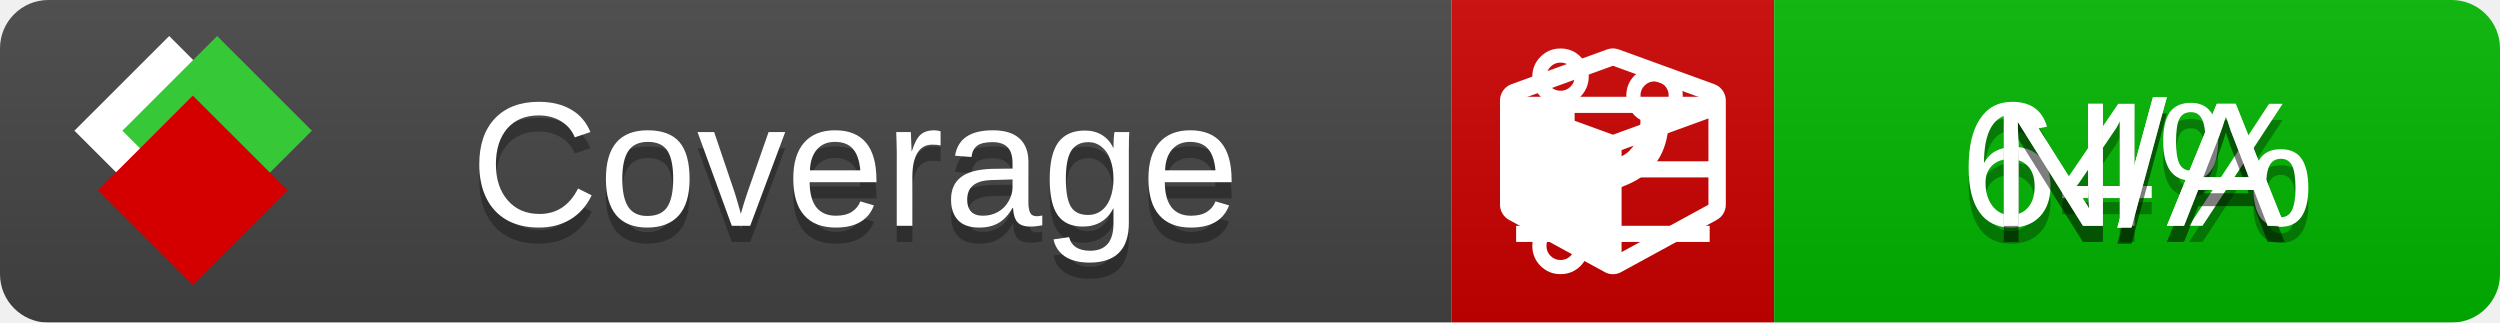
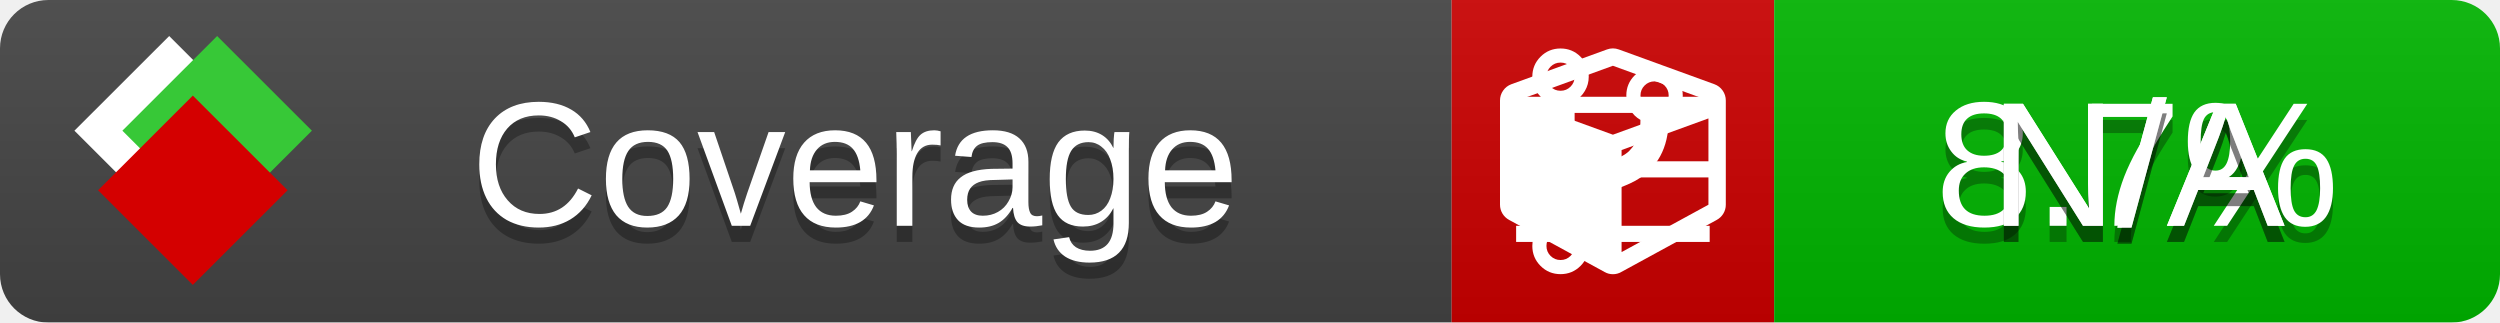
<svg xmlns="http://www.w3.org/2000/svg" xmlns:xlink="http://www.w3.org/1999/xlink" width="155" height="20">
  <style type="text/css">
          
            @keyframes fade1 {
                0% { visibility: visible; opacity: 1; }
               27% { visibility: visible; opacity: 1; }
               33% { visibility: hidden; opacity: 0; }
               60% { visibility: hidden; opacity: 0; }
               66% { visibility: hidden; opacity: 0; }
               93% { visibility: hidden; opacity: 0; }
              100% { visibility: visible; opacity: 1; }
            }
            @keyframes fade2 {
                0% { visibility: hidden; opacity: 0; }
               27% { visibility: hidden; opacity: 0; }
               33% { visibility: visible; opacity: 1; }
               60% { visibility: visible; opacity: 1; }
               66% { visibility: hidden; opacity: 0; }
               93% { visibility: hidden; opacity: 0; }
              100% { visibility: hidden; opacity: 0; }
            }
            @keyframes fade3 {
                0% { visibility: hidden; opacity: 0; }
               27% { visibility: hidden; opacity: 0; }
               33% { visibility: hidden; opacity: 0; }
               60% { visibility: hidden; opacity: 0; }
               66% { visibility: visible; opacity: 1; }
               93% { visibility: visible; opacity: 1; }
              100% { visibility: hidden; opacity: 0; }
            }
            .linecoverage {
                animation-duration: 15s;
                animation-name: fade1;
                animation-iteration-count: infinite;
            }
            .branchcoverage {
                animation-duration: 15s;
                animation-name: fade2;
                animation-iteration-count: infinite;
            }
            .methodcoverage {
                animation-duration: 15s;
                animation-name: fade3;
                animation-iteration-count: infinite;
            }
          
    </style>
  <defs>
    <linearGradient id="gradient" x2="0" y2="100%">
      <stop offset="0" stop-color="#bbb" stop-opacity=".1" />
      <stop offset="1" stop-opacity=".1" />
    </linearGradient>
    <linearGradient id="c">
      <stop offset="0" stop-color="#d40000" />
      <stop offset="1" stop-color="#ff2a2a" />
    </linearGradient>
    <linearGradient id="a">
      <stop offset="0" stop-color="#e0e0de" />
      <stop offset="1" stop-color="#fff" />
    </linearGradient>
    <linearGradient id="b">
      <stop offset="0" stop-color="#37c837" />
      <stop offset="1" stop-color="#217821" />
    </linearGradient>
    <linearGradient xlink:href="#a" id="e" x1="106.44" x2="69.96" y1="-11.96" y2="-46.84" gradientTransform="matrix(-.8426 -.00045 -.00045 -.8426 -94.27 -75.82)" gradientUnits="userSpaceOnUse" />
    <linearGradient xlink:href="#b" id="f" x1="56.19" x2="77.97" y1="-23.45" y2="10.62" gradientTransform="matrix(.8426 .00045 .00045 .8426 94.27 75.82)" gradientUnits="userSpaceOnUse" />
    <linearGradient xlink:href="#c" id="g" x1="79.98" x2="132.9" y1="10.79" y2="10.79" gradientTransform="matrix(.8426 .00045 .00045 .8426 94.27 75.82)" gradientUnits="userSpaceOnUse" />
    <mask id="mask">
      <rect width="155" height="20" rx="3" fill="#fff" />
    </mask>
    <g id="icon" transform="matrix(.04486 0 0 .04481 -.48 -.63)">
      <rect width="52.92" height="52.92" x="-109.72" y="-27.13" fill="url(#e)" transform="rotate(-135)" />
      <rect width="52.92" height="52.92" x="70.19" y="-39.18" fill="url(#f)" transform="rotate(45)" />
      <rect width="52.92" height="52.92" x="80.05" y="-15.74" fill="url(#g)" transform="rotate(45)" />
    </g>
  </defs>
  <g mask="url(#mask)">
    <rect x="0" y="0" width="90" height="20" fill="#444" />
    <rect x="90" y="0" width="20" height="20" fill="#c00" />
    <rect x="110" y="0" width="45" height="20" fill="#00B600" />
    <rect x="0" y="0" width="155" height="20" fill="url(#gradient)" />
  </g>
  <g>
    <path class="linecoverage" stroke="#fff" d="M94 6.5 h12 M94 10.5 h12 M94 14.5 h12" />
    <path class="branchcoverage" fill="#fff" d="m 97.628,15.247 q 0,-0.364 -0.255,-0.619 -0.255,-0.255 -0.619,-0.255 -0.364,0 -0.619,0.255 -0.255,0.255 -0.255,0.619 0,0.364 0.255,0.619 0.255,0.255 0.619,0.255 0.364,0 0.619,-0.255 0.255,-0.255 0.255,-0.619 z m 0,-10.493 q 0,-0.364 -0.255,-0.619 -0.255,-0.255 -0.619,-0.255 -0.364,0 -0.619,0.255 -0.255,0.255 -0.255,0.619 0,0.364 0.255,0.619 0.255,0.255 0.619,0.255 0.364,0 0.619,-0.255 0.255,-0.255 0.255,-0.619 z m 5.83,1.166 q 0,-0.364 -0.255,-0.619 -0.255,-0.255 -0.619,-0.255 -0.364,0 -0.619,0.255 -0.255,0.255 -0.255,0.619 0,0.364 0.255,0.619 0.255,0.255 0.619,0.255 0.364,0 0.619,-0.255 0.255,-0.255 0.255,-0.619 z m 0.874,0 q 0,0.474 -0.237,0.879 -0.237,0.405 -0.638,0.633 -0.018,2.614 -2.059,3.771 -0.619,0.346 -1.849,0.738 -1.166,0.364 -1.544,0.647 -0.378,0.282 -0.378,0.911 l 0,0.237 q 0.401,0.228 0.638,0.633 0.237,0.405 0.237,0.879 0,0.729 -0.51,1.239 -0.51,0.51 -1.239,0.51 -0.729,0 -1.239,-0.51 -0.51,-0.51 -0.51,-1.239 0,-0.474 0.237,-0.879 0.237,-0.405 0.638,-0.633 l 0,-7.469 q -0.401,-0.228 -0.638,-0.633 -0.237,-0.405 -0.237,-0.879 0,-0.729 0.51,-1.239 0.51,-0.51 1.239,-0.51 0.729,0 1.239,0.51 0.51,0.51 0.51,1.239 0,0.474 -0.237,0.879 -0.237,0.405 -0.638,0.633 l 0,4.527 q 0.492,-0.237 1.403,-0.519 0.501,-0.155 0.797,-0.269 0.296,-0.114 0.642,-0.282 0.346,-0.169 0.537,-0.36 0.191,-0.191 0.369,-0.465 0.178,-0.273 0.255,-0.633 0.077,-0.36 0.077,-0.833 -0.401,-0.228 -0.638,-0.633 -0.237,-0.405 -0.237,-0.879 0,-0.729 0.51,-1.239 0.51,-0.51 1.239,-0.51 0.729,0 1.239,0.51 0.51,0.51 0.51,1.239 z" />
    <path class="methodcoverage" fill="#fff" d="m 100.538,15.629 5.385,-2.936 v -5.351 l -5.385,1.96 z M 100,8.351 105.873,6.214 100,4.077 94.127,6.214 Z m 7,-2.12 v 6.462 q 0,0.294 -0.151,0.547 -0.151,0.252 -0.412,0.395 l -5.923,3.231 q -0.236,0.135 -0.513,0.135 -0.278,0 -0.513,-0.135 l -5.923,-3.231 Q 93.303,13.492 93.151,13.239 93,12.987 93,12.692 v -6.462 q 0,-0.337 0.194,-0.614 0.194,-0.278 0.513,-0.395 l 5.923,-2.154 q 0.185,-0.067 0.37,-0.067 0.185,0 0.37,0.067 l 5.923,2.154 q 0.32,0.118 0.513,0.395 Q 107,5.894 107,6.231 Z" />
  </g>
  <g fill="#fff" text-anchor="middle" font-family="Verdana,Arial,Geneva,sans-serif" font-size="11">
    <a xlink:href="https://github.com/danielpalme/ReportGenerator" target="_top">
      <use xlink:href="#icon" transform="translate(3,1) scale(3.5)" />
    </a>
    <text x="53" y="15" fill="#010101" fill-opacity=".3">Coverage</text>
    <text x="53" y="14" fill="#fff">Coverage</text>
-     <text class="linecoverage" x="132.5" y="15" fill="#010101" fill-opacity=".3">64%</text>
-     <text class="linecoverage" x="132.5" y="14">64%</text>
+     <text class="linecoverage" x="132.5" y="15" fill="#010101" fill-opacity=".3">8.7%</text>
+     <text class="linecoverage" x="132.5" y="14">8.7%</text>
    <text class="branchcoverage" x="132.5" y="15" fill="#010101" fill-opacity=".3">N/A</text>
    <text class="branchcoverage" x="132.5" y="14">N/A</text>
    <text class="methodcoverage" x="132.5" y="15" fill="#010101" fill-opacity=".3">N/A</text>
    <text class="methodcoverage" x="132.5" y="14">N/A</text>
  </g>
  <g>
    <rect class="linecoverage" x="90" y="0" width="65" height="20" fill-opacity="0" />
    <rect class="branchcoverage" x="90" y="0" width="65" height="20" fill-opacity="0" />
    <rect class="methodcoverage" x="90" y="0" width="65" height="20" fill-opacity="0" />
  </g>
</svg>
